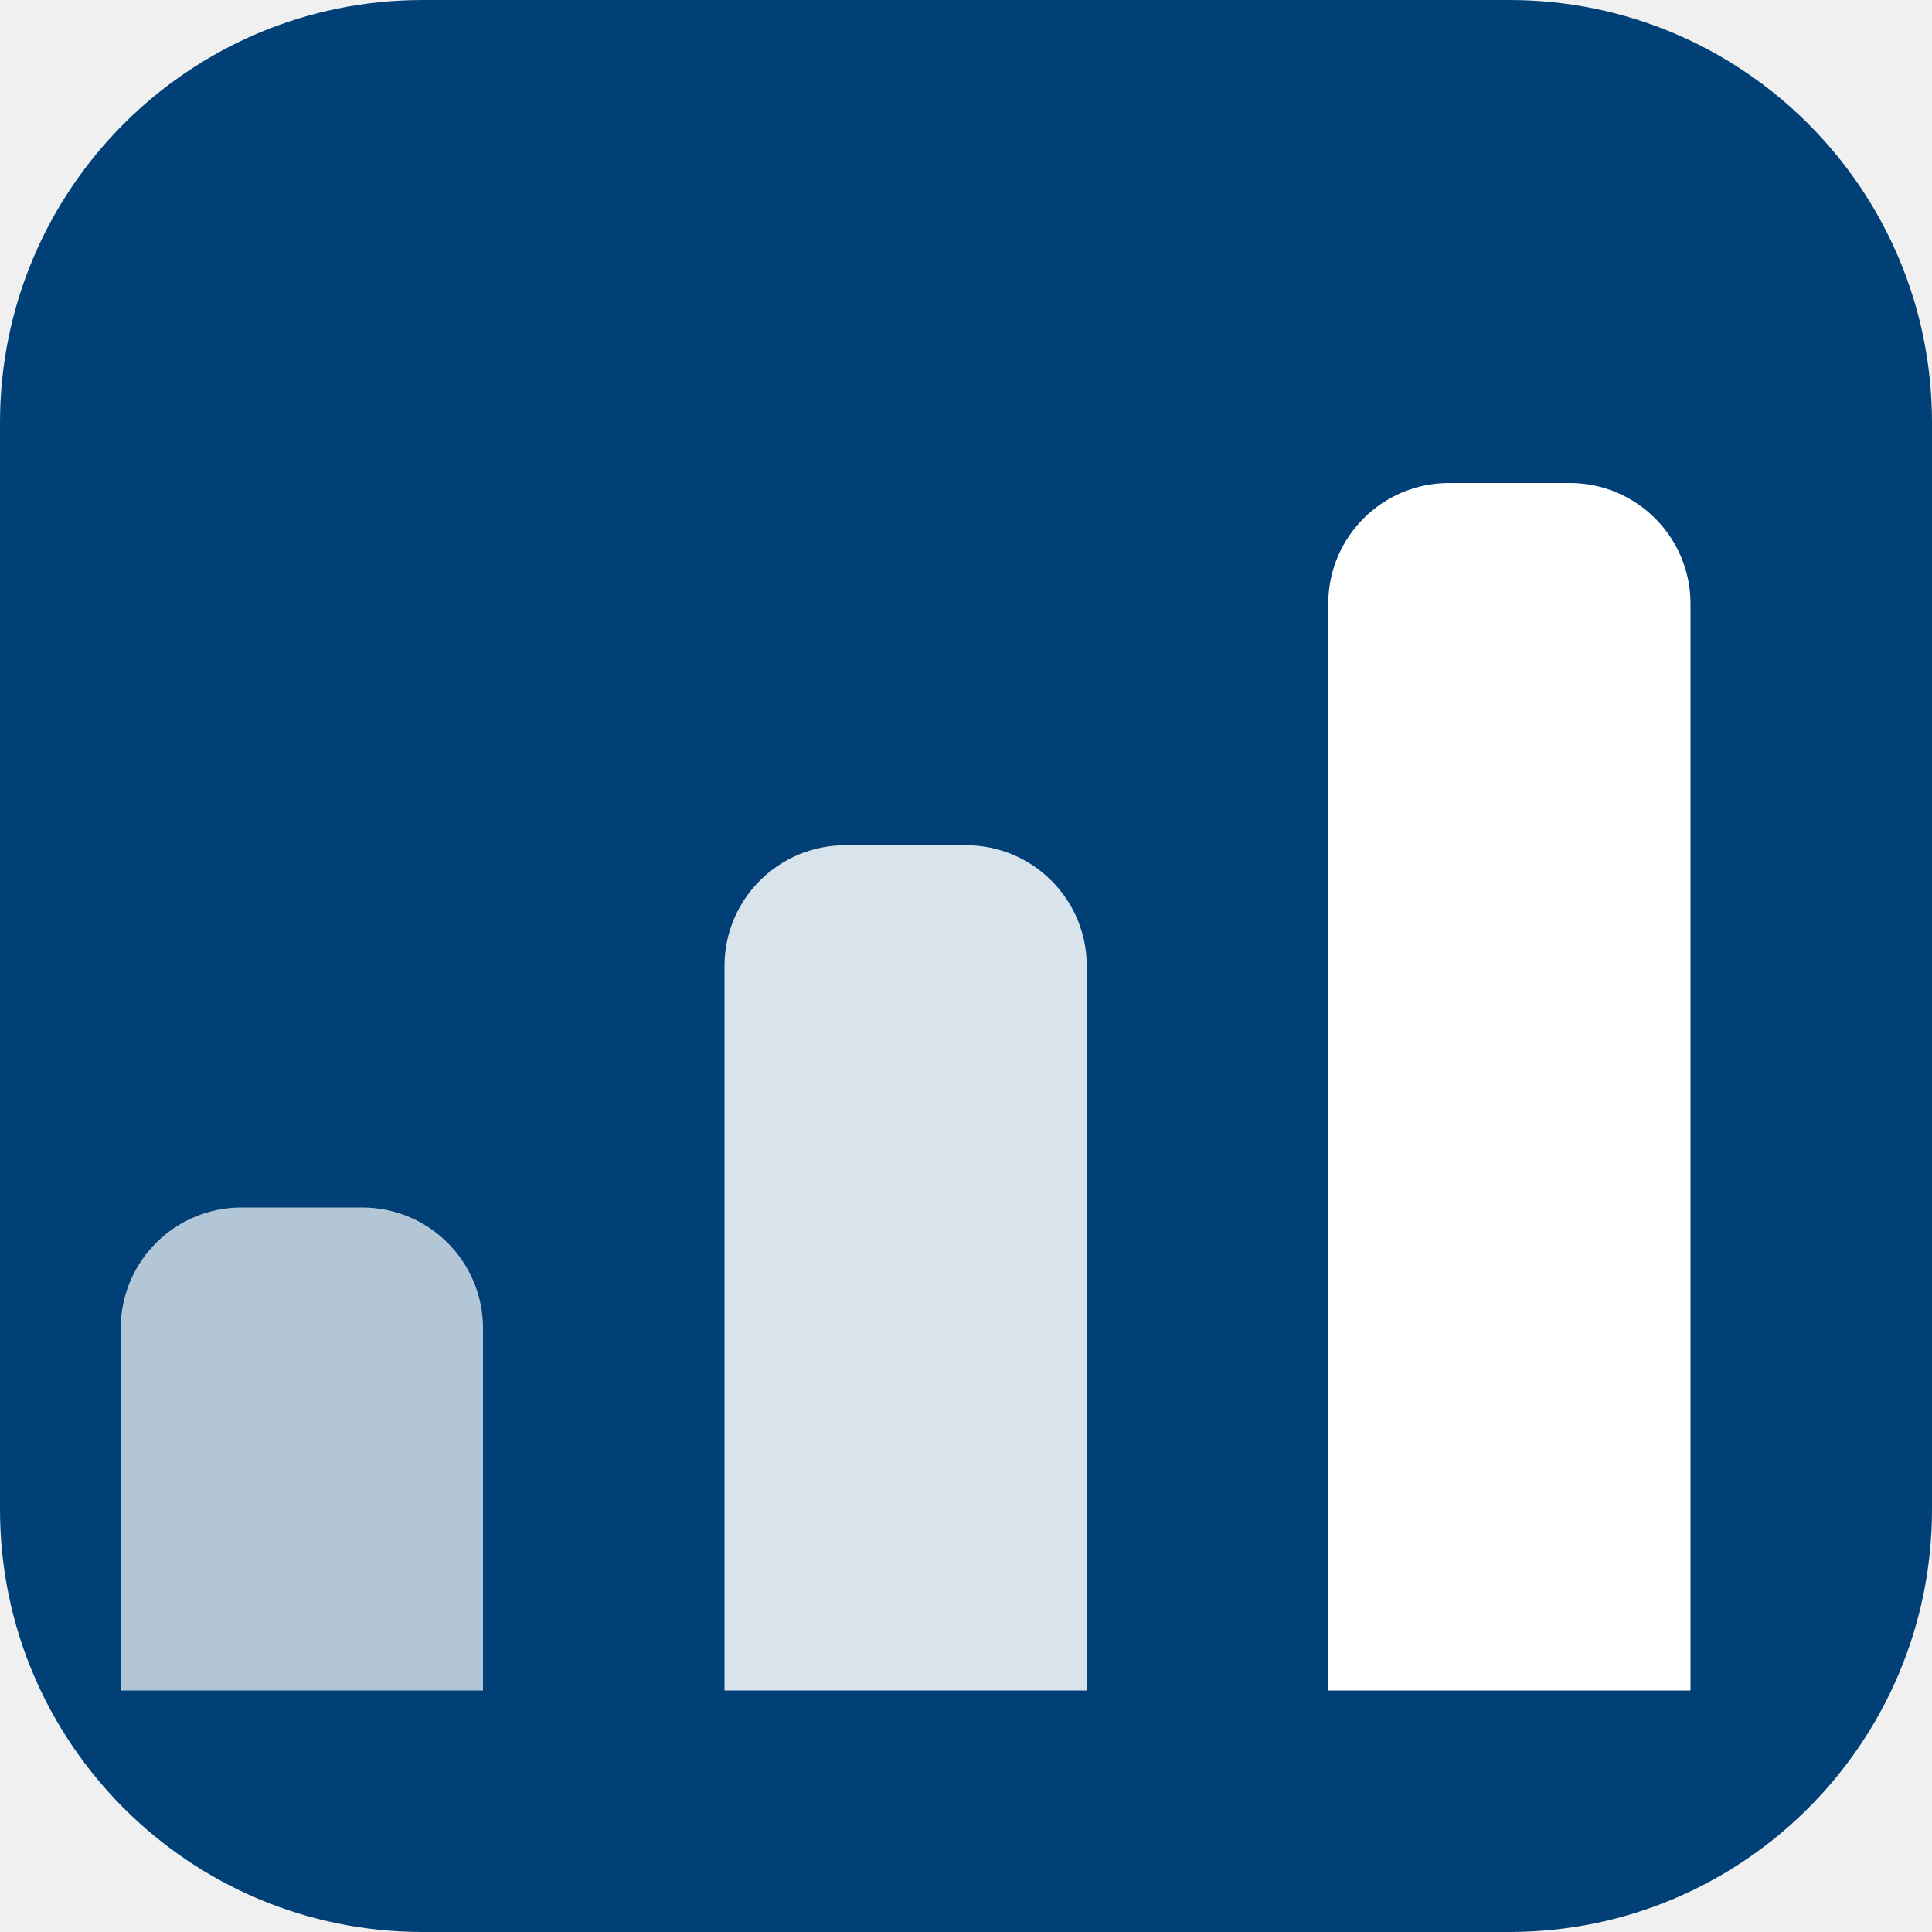
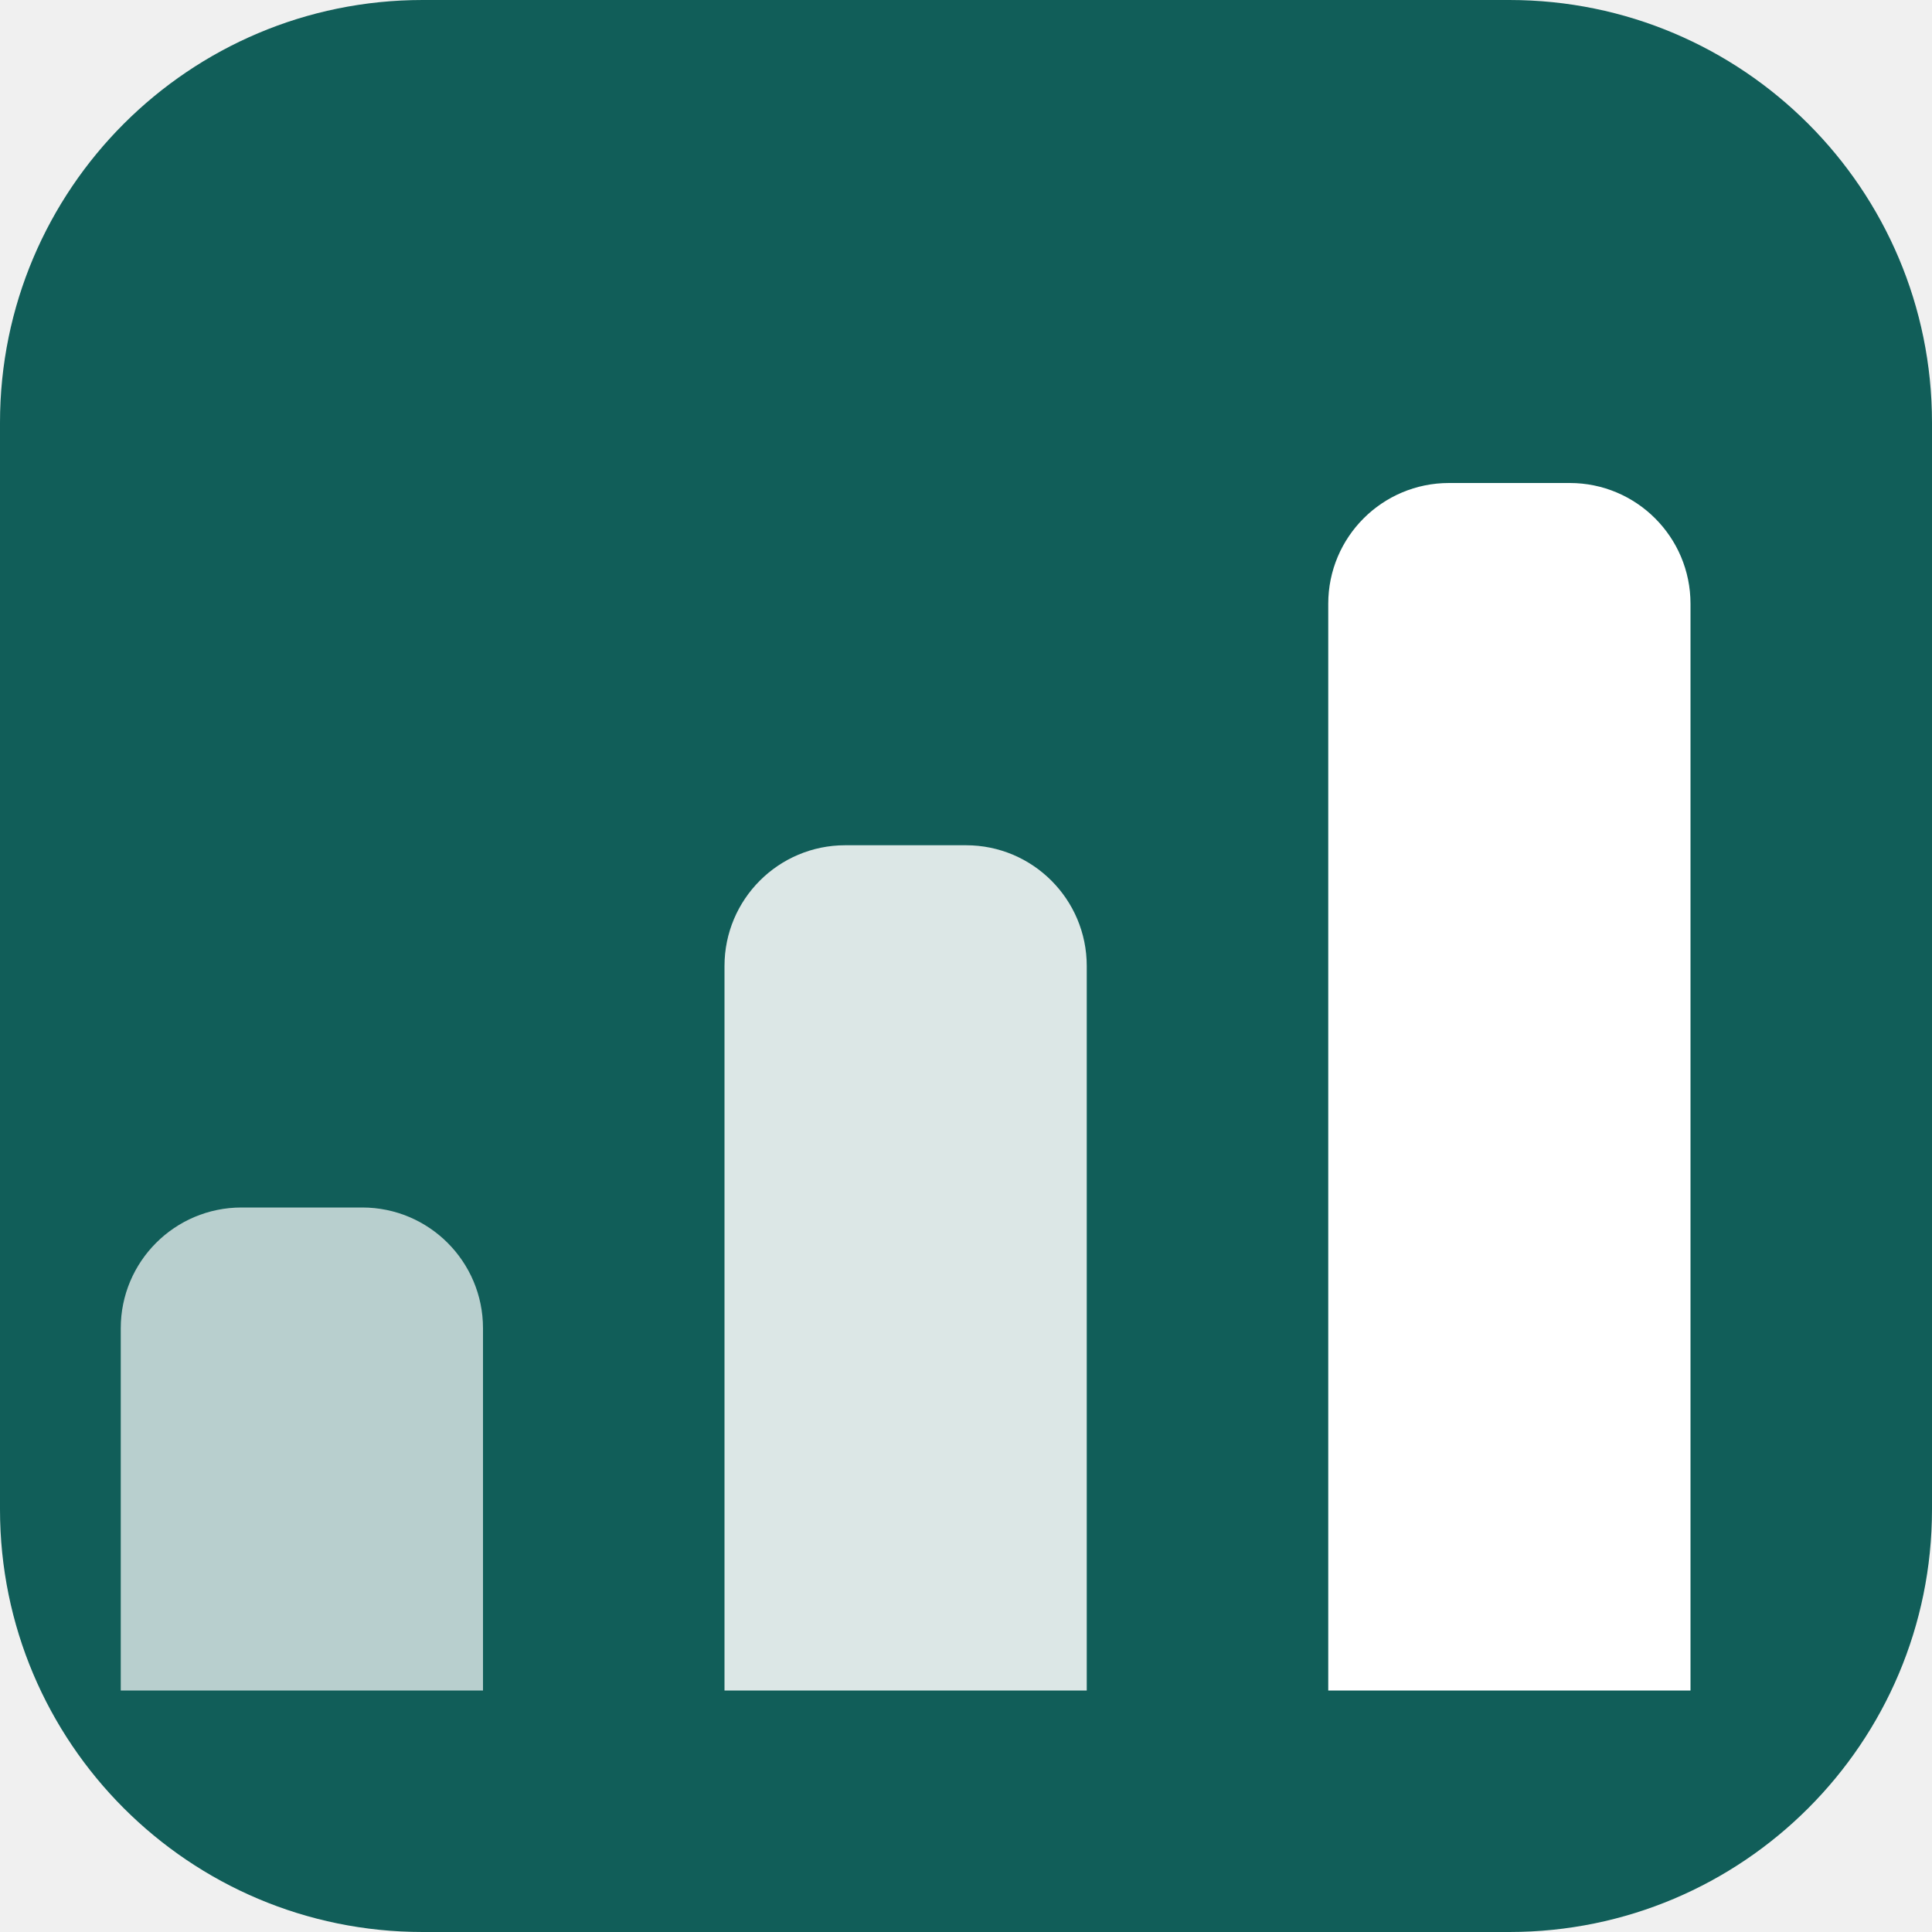
<svg xmlns="http://www.w3.org/2000/svg" viewBox="0 0 64 64" role="img" aria-label="IMBERE DATA">
-   <rect width="64" height="64" rx="14" fill="#004077" />
+   <rect width="64" height="64" rx="14" fill="#115e59" />
  <g fill="#ffffff">
    <path d="M4 56V44a4 4 0 0 1 4 -4h4a4 4 0 0 1 4 4V56Z" opacity="0.7" />
    <path d="M24 56V32a4 4 0 0 1 4 -4h4a4 4 0 0 1 4 4V56Z" opacity="0.85" />
    <path d="M44 56V20a4 4 0 0 1 4 -4h4a4 4 0 0 1 4 4V56Z" opacity="1" />
  </g>
</svg>
